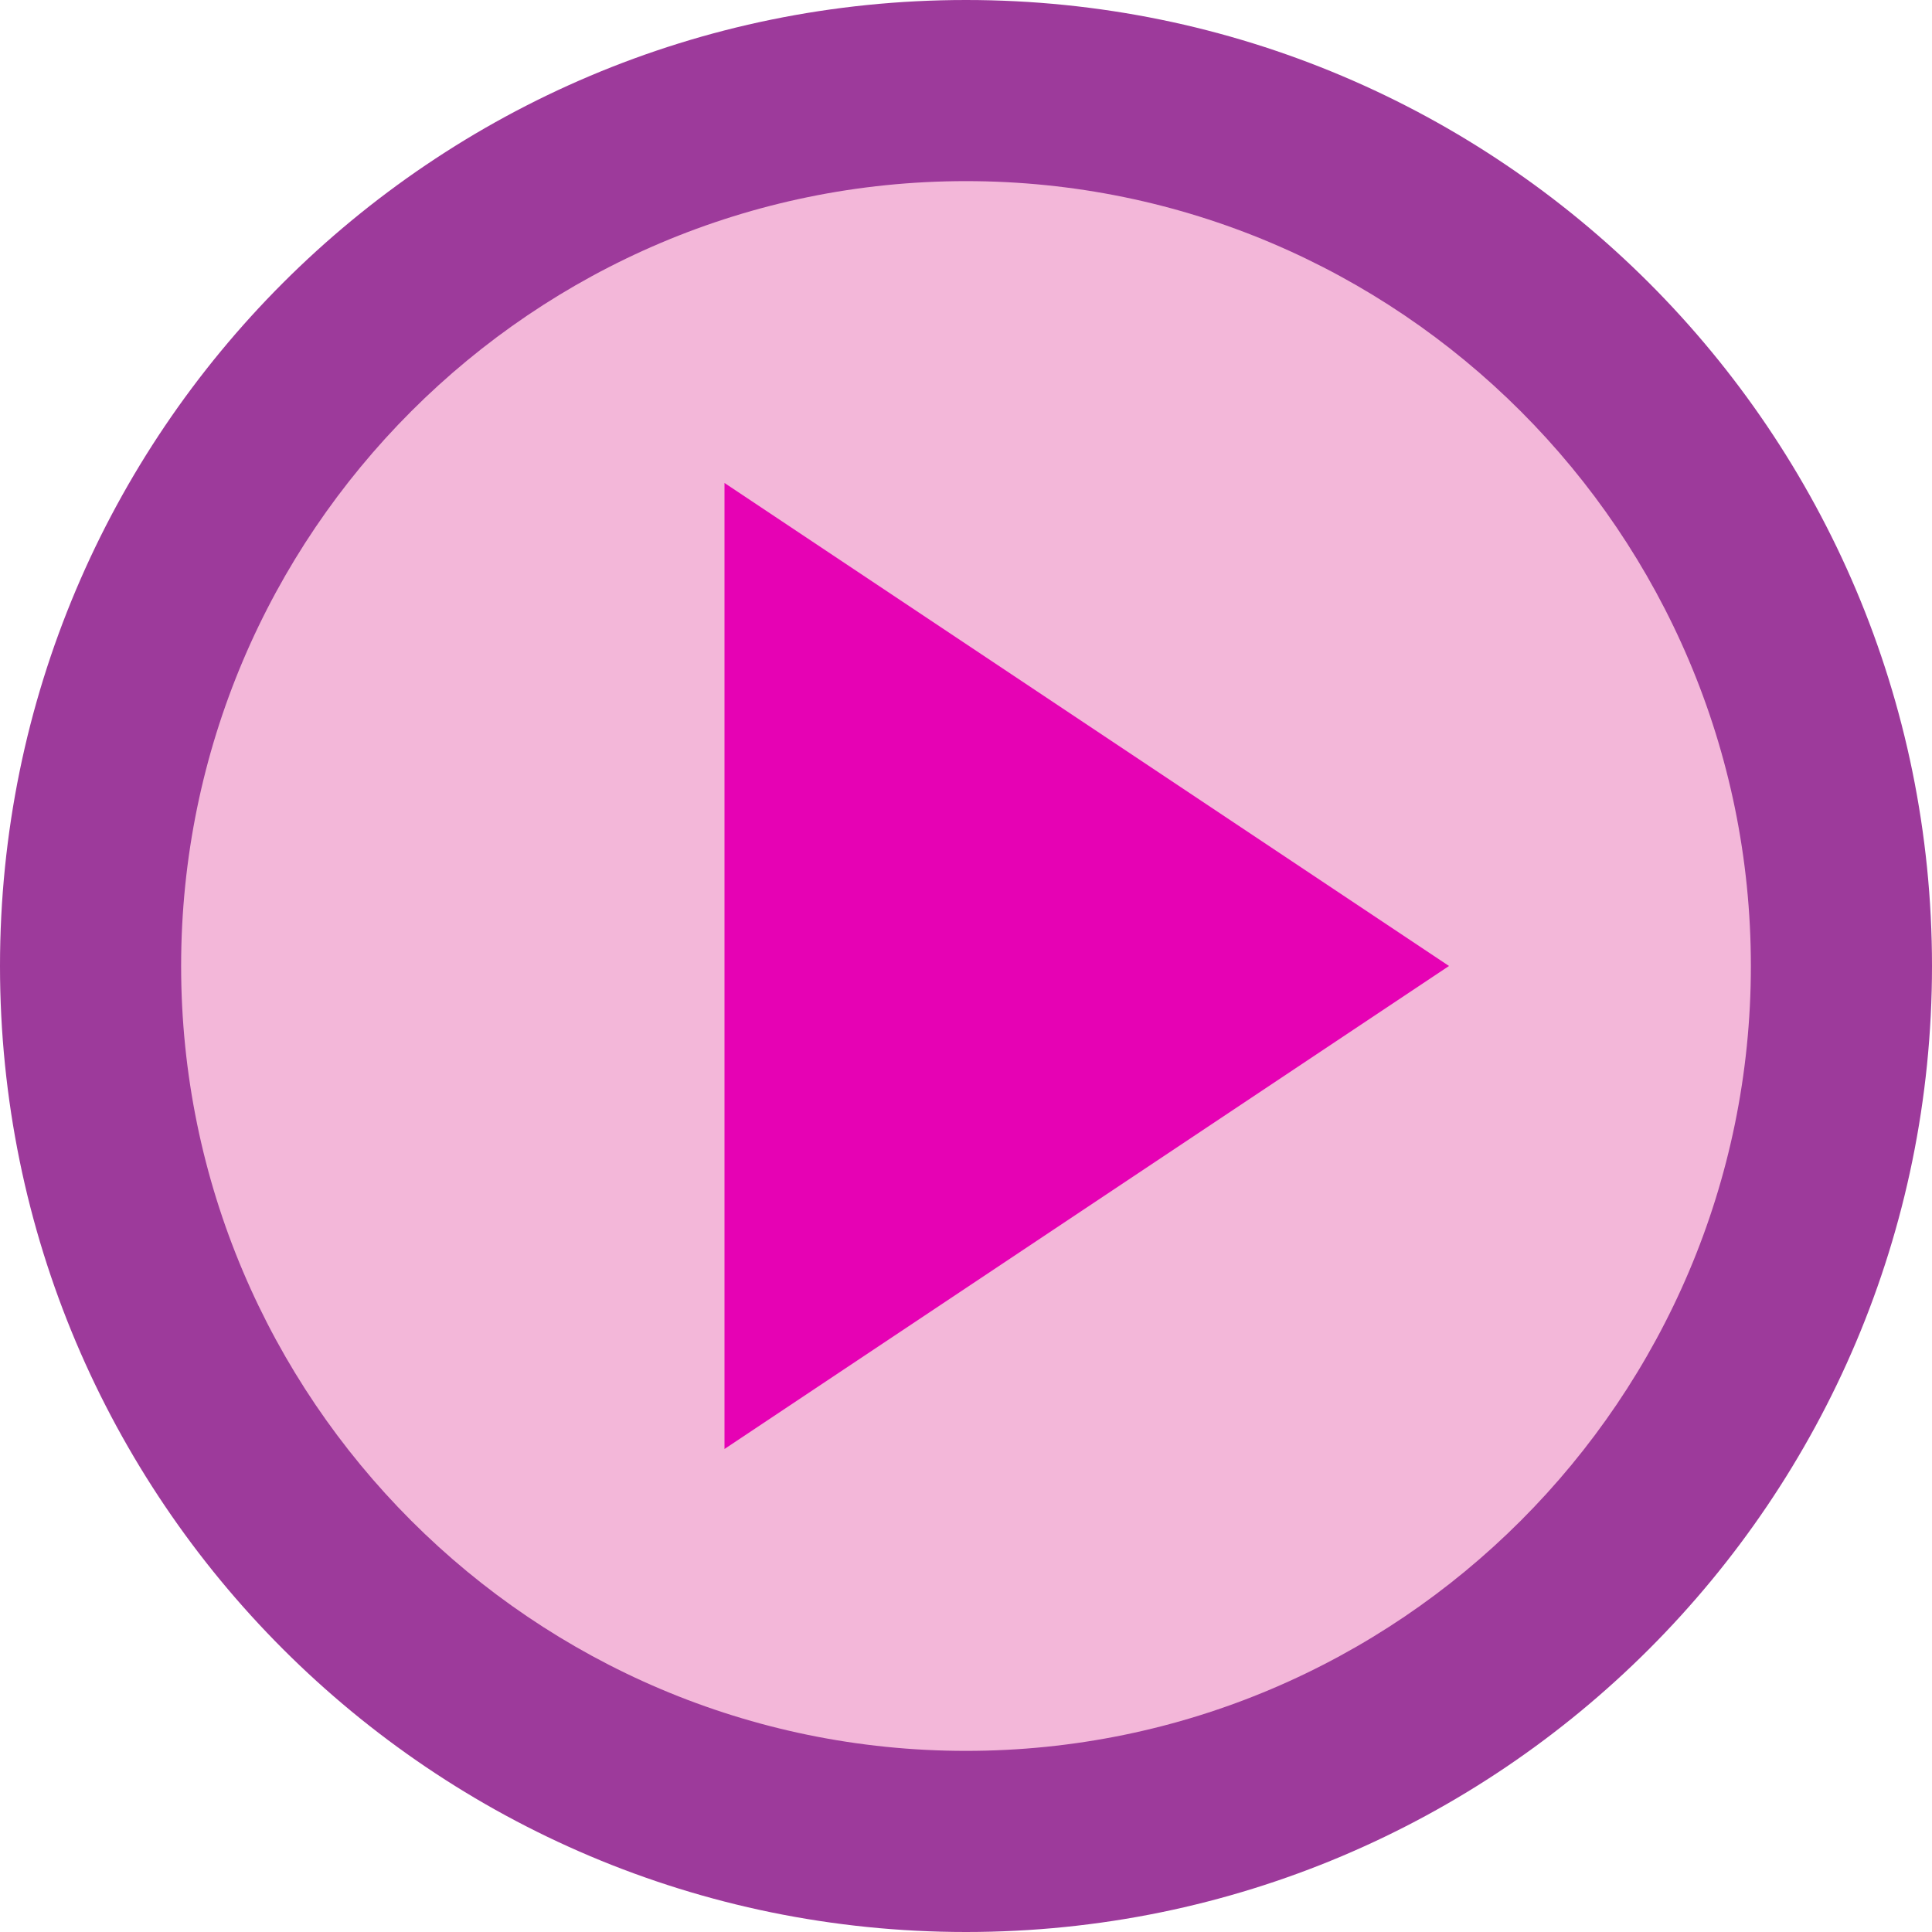
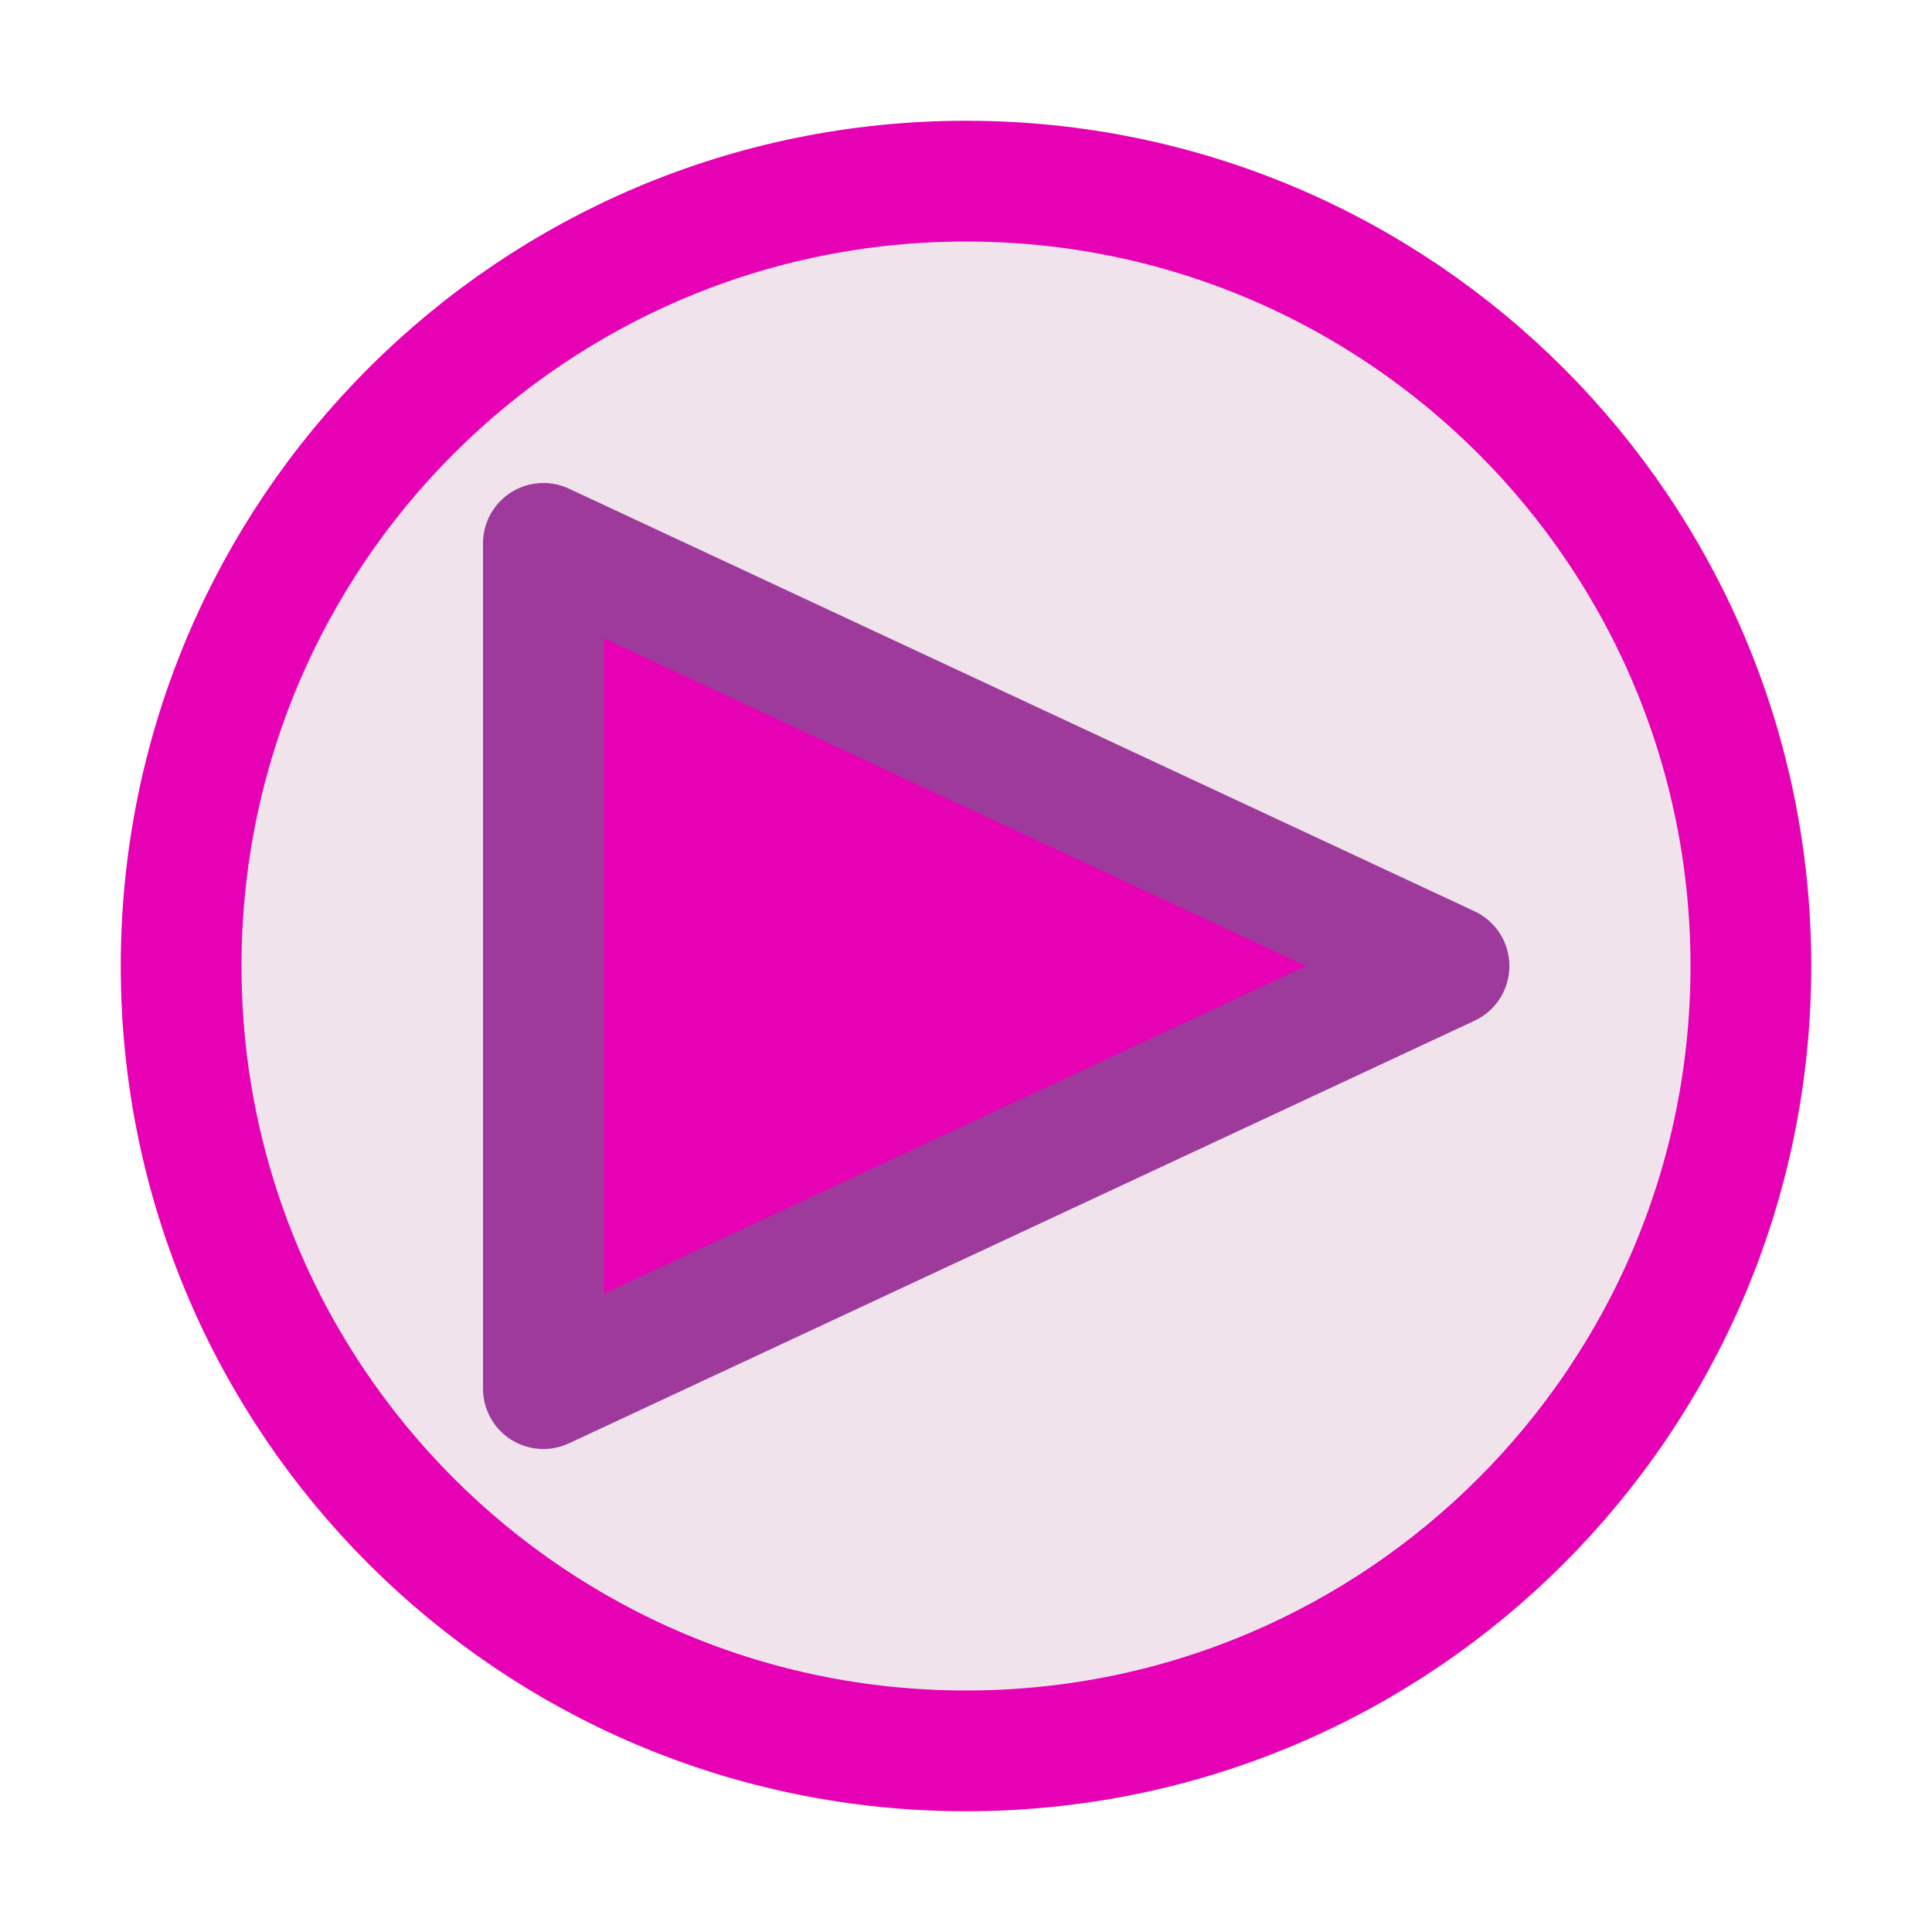
<svg xmlns="http://www.w3.org/2000/svg" height="16" width="16" version="1.1" id="svg53">
  <defs id="defs57" />
  <filter id="a">
    <feGaussianBlur stdDeviation="4" id="feGaussianBlur2" />
  </filter>
-   <linearGradient id="b" gradientUnits="userSpaceOnUse" x1="17.949" x2="110.052" y1="40" y2="40">
+   <linearGradient id="b" gradientUnits="userSpaceOnUse" x1="17.949" x2="110.052" y1="40" y2="40" gradientTransform="matrix(0.125,0,0,0.125,17.5,0)">
    <stop offset="0" stop-color="#fff" id="stop5" />
    <stop offset=".8" stop-color="#fff" stop-opacity="0" id="stop7" />
  </linearGradient>
-   <radialGradient id="c" cx="64" cy="64" gradientUnits="userSpaceOnUse" r="52">
+   <radialGradient id="c" cx="64" cy="64" gradientUnits="userSpaceOnUse" r="52" gradientTransform="matrix(0.125,0,0,0.125,17.5,0)">
    <stop offset="0" stop-color="#fff" id="stop10" />
    <stop offset=".574" stop-color="#fff" id="stop12" />
    <stop offset=".684" stop-color="#fbfbfb" id="stop14" />
    <stop offset=".8" stop-color="#eee" id="stop16" />
    <stop offset=".9" stop-color="#ddd" id="stop18" />
    <stop offset="1" stop-color="#bbb" id="stop20" />
  </radialGradient>
-   <linearGradient id="d" gradientUnits="userSpaceOnUse" x1="58.001" x2="58.001" y1="116" y2="0">
+   <linearGradient id="d" gradientUnits="userSpaceOnUse" x1="58.001" x2="58.001" y1="116" y2="0" gradientTransform="matrix(0.137931,0,0,0.137931,17.5,0)">
    <stop offset="0" stop-color="#555" id="stop23" />
    <stop offset=".274" stop-color="#595959" id="stop25" />
    <stop offset=".562" stop-color="#666" id="stop27" />
    <stop offset=".856" stop-color="#7b7b7b" id="stop29" />
    <stop offset="1" stop-color="#888" id="stop31" />
  </linearGradient>
-   <radialGradient id="e" cx="53.198" cy="59.187" gradientTransform="matrix(.6667 0 0 .7574 20.7214 14.064)" gradientUnits="userSpaceOnUse" r="40.029">
+   <radialGradient id="e" cx="53.198" cy="59.187" gradientTransform="matrix(0.0833375,0,0,0.094675,20.84017,2.508)" gradientUnits="userSpaceOnUse" r="40.029">
    <stop offset="0" id="stop34" />
    <stop offset="1" stop-color="#666" id="stop36" />
  </radialGradient>
-   <g transform="scale(0.125)" id="g51">
-     <circle cx="58" cy="58" r="58" transform="matrix(1.103448,0,0,1.103448,0,-3e-6)" id="circle39" style="fill:#9d3a9b" />
-     <path d="M 12,64 C 12,92.673 35.327,116 64,116 92.673,116 116,92.673 116,64 116,35.327 92.673,12 64,12 35.327,12 12,35.327 12,64 Z" id="path45" style="fill:#f3b7d9;fill-opacity:1" />
-     <g transform="matrix(1.083333,0,0,1.083333,1.166669,1.166669)" id="g43" style="opacity:0.8;filter:url(#a)" />
-     <path d="M 90,58 42,90 V 26 Z" transform="translate(6,6)" id="path47" style="fill:#e602b4;fill-opacity:1" />
-   </g>
+   <circle style="opacity:1;fill:#f0e3ec;fill-opacity:1;stroke:#e602b4;stroke-width:1;stroke-linecap:round;stroke-linejoin:round;stroke-miterlimit:4;stroke-dasharray:none;stroke-dashoffset:0;stroke-opacity:1" id="path882" cx="8" cy="8" r="6.5" />
+   <path style="opacity:1;vector-effect:none;fill:#e602b4;fill-opacity:1;stroke:#9d3a9b;stroke-width:1;stroke-linecap:round;stroke-linejoin:round;stroke-miterlimit:4;stroke-dasharray:none;stroke-dashoffset:0;stroke-opacity:1" d="M 12,8 4.5,4.5 v 7 z" id="path874" />
</svg>
